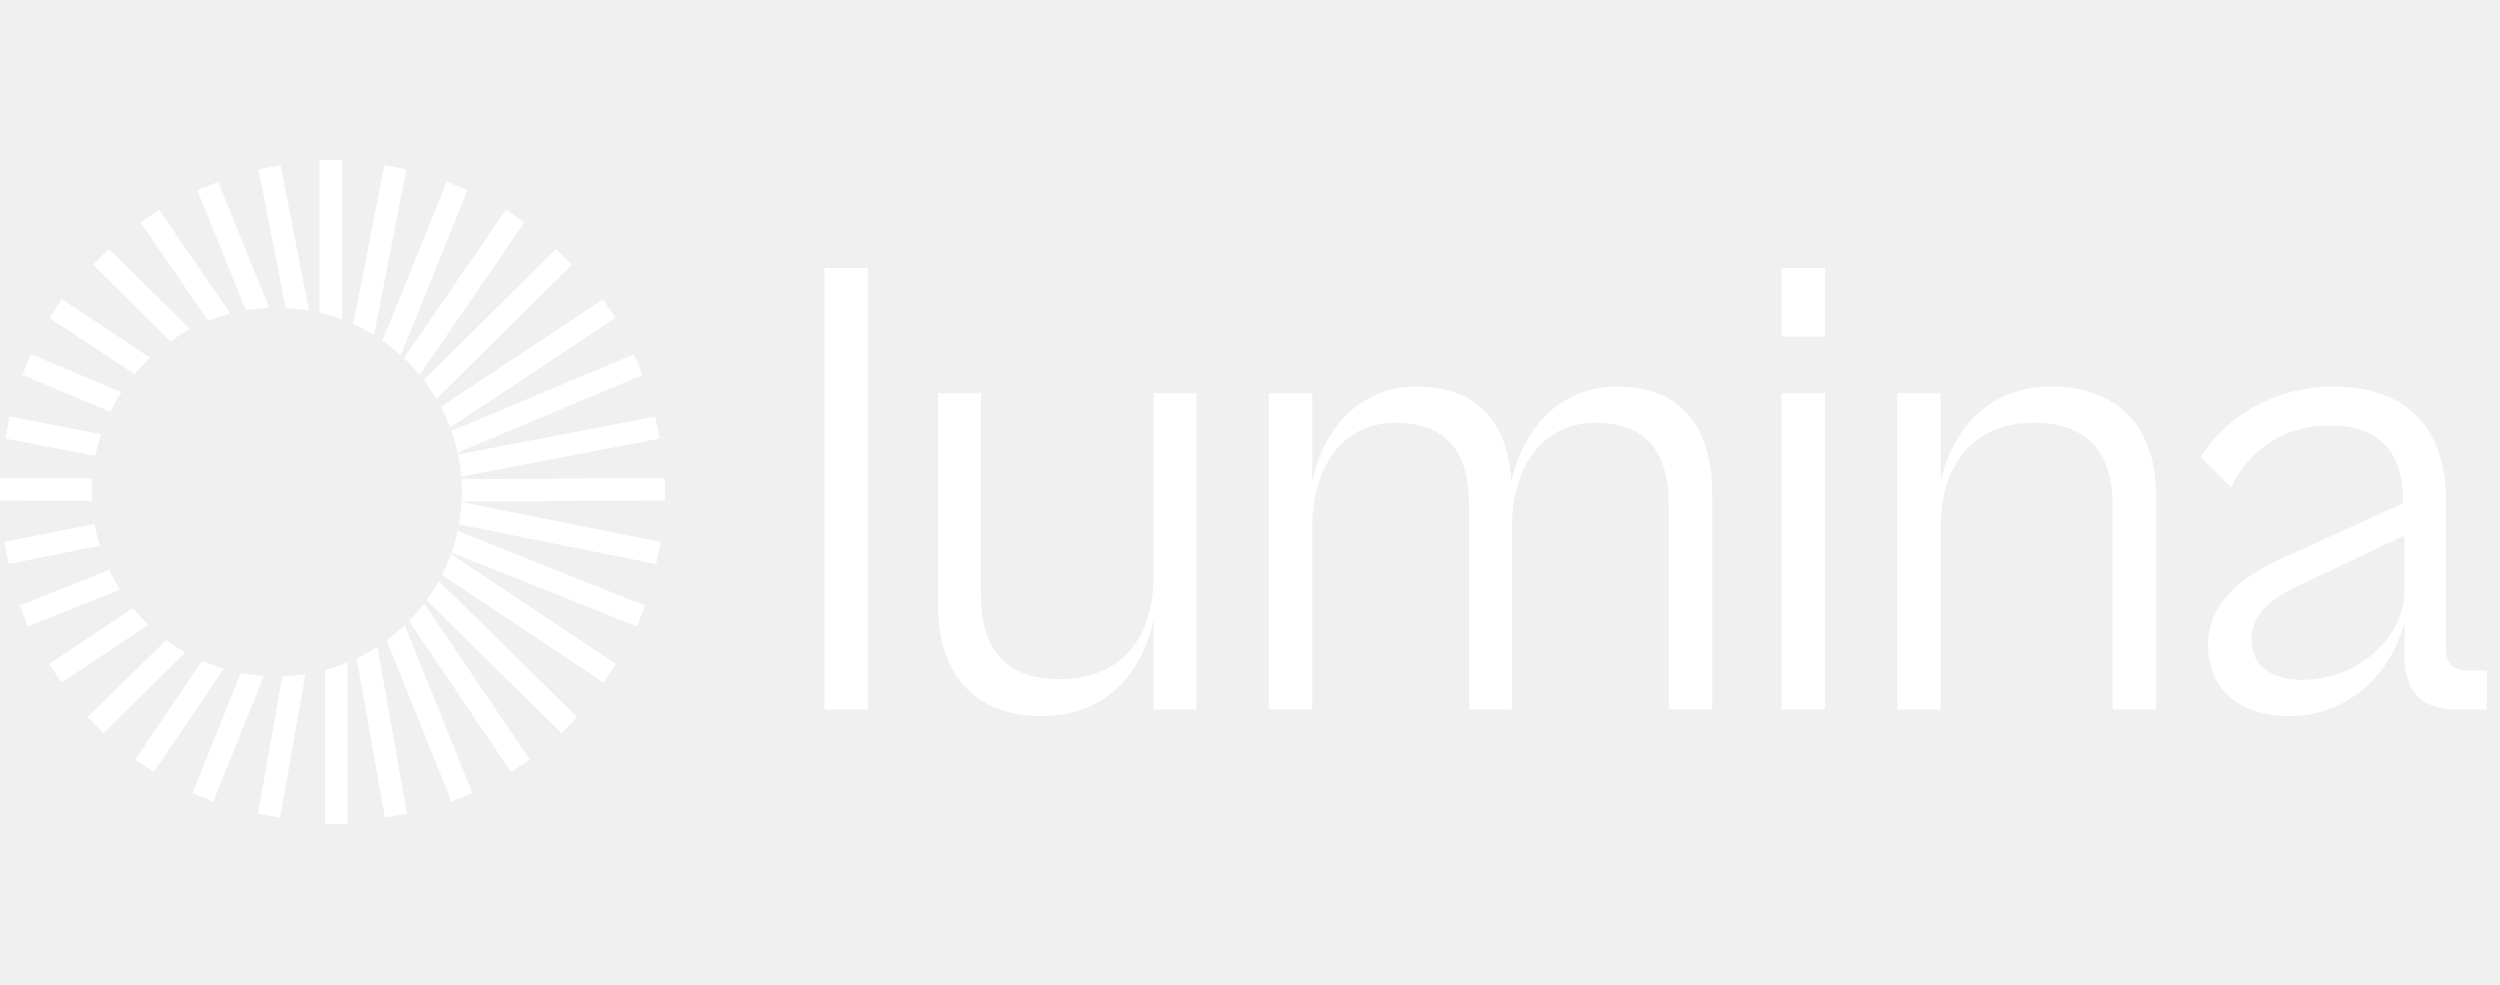
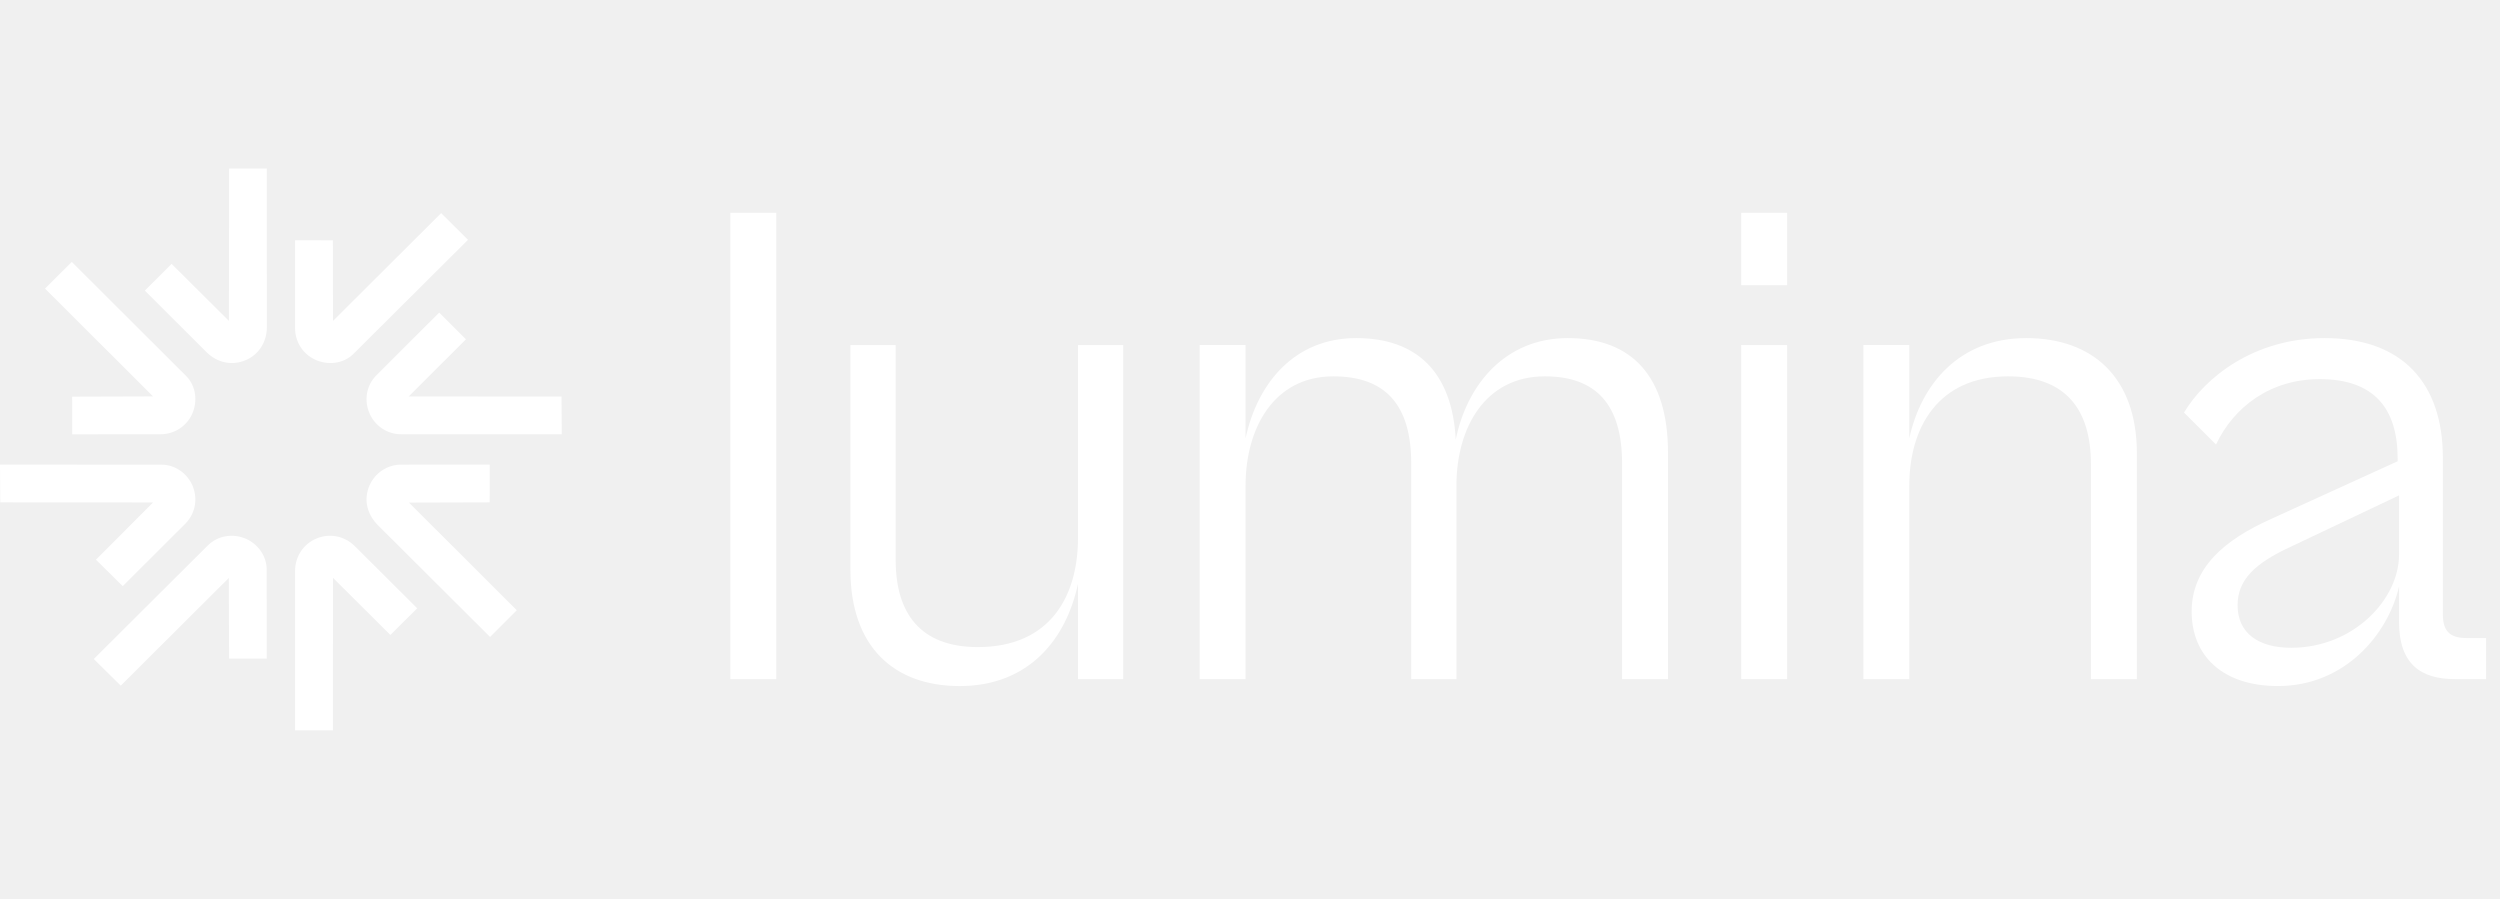
- <svg xmlns="http://www.w3.org/2000/svg" width="94" height="37" viewBox="0 0 94 37" fill="none">
-   <mask id="mask0_761_9027" style="mask-type:luminance" maskUnits="userSpaceOnUse" x="0" y="6" width="25" height="25">
-     <path d="M25 6H0V31H25V6Z" fill="white" />
-   </mask>
-   <g mask="url(#mask0_761_9027)">
-     <path d="M22.687 25.664L23.155 24.964L16.959 20.838C16.862 21.107 16.748 21.37 16.619 21.622L22.687 25.662V25.664Z" fill="white" />
-     <path d="M15.28 6.37L14.451 6.21L13.285 12.187C13.555 12.309 13.814 12.445 14.063 12.601L15.28 6.37Z" fill="white" />
-     <path d="M4.096 9.361L3.502 9.956L6.403 12.832C6.639 12.666 6.884 12.515 7.141 12.378L4.099 9.359L4.096 9.361Z" fill="white" />
-     <path d="M12.861 6H12.018V11.756C12.306 11.823 12.587 11.91 12.861 12.013V6Z" fill="white" />
-     <path d="M5.979 7.889L5.283 8.364L7.826 12.063C8.096 11.956 8.374 11.861 8.659 11.788L5.979 7.887V7.889Z" fill="white" />
-     <path d="M8.2 6.838L7.418 7.154L9.248 11.666C9.533 11.618 9.826 11.588 10.121 11.576L8.2 6.838Z" fill="white" />
-     <path d="M17.581 7.154L16.799 6.838L14.379 12.809C14.619 12.977 14.851 13.158 15.068 13.353L17.581 7.154Z" fill="white" />
-     <path d="M24.802 16.49L24.642 15.664L17.221 17.086C17.278 17.357 17.316 17.637 17.341 17.918L24.802 16.49Z" fill="white" />
-     <path d="M24.164 14.097L23.837 13.321L16.975 16.201C17.067 16.466 17.145 16.737 17.206 17.017L24.164 14.097Z" fill="white" />
-     <path d="M23.951 23.553L24.262 22.773L17.21 19.964C17.151 20.242 17.073 20.513 16.98 20.777L23.948 23.553H23.951Z" fill="white" />
-     <path d="M23.143 11.951L22.677 11.252L16.578 15.292C16.709 15.542 16.827 15.802 16.928 16.069L23.145 11.951H23.143Z" fill="white" />
-     <path d="M17.358 18.857L25.001 18.815L24.997 17.975L17.348 18.017C17.358 18.176 17.367 18.338 17.367 18.5C17.367 18.62 17.365 18.739 17.358 18.857Z" fill="white" />
-     <path d="M21.497 9.958L20.903 9.361L15.934 14.29C16.107 14.517 16.267 14.754 16.412 15L21.497 9.958Z" fill="white" />
-     <path d="M9.701 30.599L10.532 30.746L11.487 25.351C11.202 25.395 10.911 25.42 10.616 25.429L9.701 30.599Z" fill="white" />
-     <path d="M16.978 30.137L17.76 29.824L15.22 23.504C15.007 23.708 14.779 23.899 14.541 24.076L16.976 30.137H16.978Z" fill="white" />
-     <path d="M19.218 29.027L19.918 28.557L15.948 22.691C15.771 22.922 15.582 23.143 15.377 23.349L19.218 29.025V29.027Z" fill="white" />
-     <path d="M7.24 29.823L8.022 30.136L9.92 25.414C9.627 25.393 9.338 25.357 9.058 25.3L7.24 29.823Z" fill="white" />
-     <path d="M12.229 31H13.072V24.905C12.8 25.019 12.517 25.113 12.229 25.191V31Z" fill="white" />
-     <path d="M5.082 28.559L5.782 29.029L8.413 25.143C8.135 25.059 7.863 24.958 7.599 24.842L5.084 28.559H5.082Z" fill="white" />
-     <path d="M1.167 13.321L0.84 14.097L4.146 15.483C4.27 15.229 4.409 14.983 4.563 14.746L1.167 13.321Z" fill="white" />
-     <path d="M14.47 30.744L15.301 30.597L14.19 24.317C13.941 24.479 13.682 24.626 13.412 24.754L14.473 30.744H14.47Z" fill="white" />
-     <path d="M0.164 20.38L0.331 21.204L3.752 20.517C3.67 20.25 3.607 19.977 3.558 19.7L0.164 20.38Z" fill="white" />
-     <path d="M0.357 15.664L0.197 16.49L3.585 17.139C3.64 16.861 3.714 16.59 3.802 16.324L0.357 15.664Z" fill="white" />
-     <path d="M0.738 22.771L1.05 23.551L4.51 22.172C4.36 21.933 4.225 21.685 4.103 21.429L0.738 22.769V22.771Z" fill="white" />
-     <path d="M3.297 26.966L3.889 27.565L6.976 24.529C6.725 24.387 6.483 24.231 6.253 24.061L3.297 26.969V26.966Z" fill="white" />
-     <path d="M21.112 27.565L21.704 26.966L16.501 21.849C16.362 22.101 16.206 22.342 16.037 22.573L21.112 27.565Z" fill="white" />
-     <path d="M10.549 6.21L9.721 6.37L10.737 11.575C11.034 11.59 11.327 11.624 11.616 11.672L10.549 6.21Z" fill="white" />
-     <path d="M5.004 22.861L1.846 24.964L2.314 25.664L5.579 23.489C5.375 23.292 5.181 23.084 5.002 22.863L5.004 22.861Z" fill="white" />
-     <path d="M3.472 17.994L0.004 17.975L0 18.815L3.46 18.834C3.453 18.723 3.451 18.611 3.451 18.5C3.451 18.33 3.46 18.162 3.472 17.994Z" fill="white" />
-     <path d="M5.644 13.449L2.325 11.252L1.859 11.951L5.058 14.069C5.241 13.851 5.437 13.645 5.646 13.449H5.644Z" fill="white" />
-     <path d="M17.256 19.716L24.669 21.204L24.835 20.38L17.355 18.88C17.34 19.164 17.304 19.443 17.256 19.719V19.716Z" fill="white" />
-     <path d="M15.78 14.095L19.716 8.363L19.02 7.889L15.19 13.466C15.398 13.664 15.596 13.872 15.78 14.095Z" fill="white" />
+ <svg xmlns="http://www.w3.org/2000/svg" width="89" height="32" viewBox="0 0 89 32" fill="none">
+   <g clip-path="url(#clip0_785_12854)">
+     <g clip-path="url(#clip1_785_12854)">
+       <path d="M8.146 20.575L4.299 24.409L3.338 23.461L7.392 19.424C7.752 19.065 8.29 18.978 8.756 19.181C9.166 19.36 9.494 19.779 9.494 20.274L9.496 23.447L8.155 23.447L8.146 20.575V20.575Z" fill="white" />
+       <path d="M2.571 15.462L2.569 14.121L5.449 14.112L1.602 10.274L2.556 9.324L6.627 13.386C6.982 13.741 7.039 14.289 6.842 14.734C6.655 15.154 6.224 15.459 5.72 15.459L2.571 15.462H2.571Z" fill="white" />
+       <path d="M11.855 20.573L11.852 26L10.505 25.999L10.504 20.331C10.504 19.814 10.798 19.38 11.237 19.184C11.72 18.969 12.258 19.072 12.633 19.444L14.852 21.655L13.897 22.604L11.855 20.572L11.855 20.573Z" fill="white" />
+       <path d="M14.558 17.892L18.398 21.725L17.447 22.676L13.463 18.707C13.097 18.342 12.944 17.856 13.125 17.356C13.286 16.912 13.697 16.573 14.218 16.541L17.435 16.54L17.433 17.884L14.558 17.892Z" fill="white" />
+       <path d="M4.369 20.867L3.415 19.924L5.45 17.887L0.009 17.884L0 16.54L5.747 16.542C6.261 16.542 6.69 16.884 6.861 17.307C7.061 17.804 6.934 18.335 6.549 18.692L4.369 20.867Z" fill="white" />
+       <path d="M19.99 14.117L19.999 15.459L14.277 15.459C13.77 15.459 13.347 15.148 13.162 14.733C12.953 14.266 13.036 13.724 13.398 13.362L15.635 11.128L16.587 12.079L14.55 14.114L19.99 14.117L19.99 14.117Z" fill="white" />
+       <path d="M7.351 12.536L5.156 10.345L6.108 9.394L8.15 11.424L8.156 6H9.498L9.5 11.654C9.5 12.174 9.208 12.619 8.768 12.813C8.268 13.033 7.737 12.92 7.351 12.535L7.351 12.536Z" fill="white" />
+       <path d="M10.504 11.672L10.505 8.554L11.851 8.555L11.855 11.425L15.705 7.587L16.661 8.537L12.579 12.601C12.222 12.957 11.661 13.011 11.214 12.802C10.793 12.605 10.504 12.184 10.504 11.672V11.672Z" fill="white" />
+     </g>
+     <path d="M27.635 24.176H26V7.576H27.635V24.176Z" fill="white" />
+     <path d="M34.165 24.424C31.836 24.424 30.275 23.036 30.275 20.286V12.284H31.886V19.939C31.886 21.847 32.778 23.036 34.809 23.036C37.386 23.036 38.377 21.228 38.377 19.146V12.284H39.987V24.176H38.377V20.782C37.956 22.764 36.618 24.424 34.165 24.424Z" fill="white" />
+     <path d="M44.342 24.176H42.707V12.283H44.342V15.603C44.763 13.646 46.077 12.036 48.282 12.036C50.437 12.036 51.7 13.25 51.824 15.653C52.221 13.696 53.583 12.036 55.813 12.036C58.093 12.036 59.381 13.398 59.381 16.124V24.176H57.746V16.495C57.746 14.414 56.829 13.398 54.996 13.398C52.865 13.398 51.849 15.232 51.849 17.288V24.176H50.239V16.495C50.239 14.414 49.322 13.398 47.464 13.398C45.358 13.398 44.342 15.232 44.342 17.288V24.176Z" fill="white" />
+     <path d="M63.621 10.153H61.986V7.576H63.621V10.153ZM63.621 24.176H61.986V12.284H63.621V24.176Z" fill="white" />
+     <path d="M67.971 24.176H66.336V12.283H67.971V15.603C68.392 13.671 69.755 12.036 72.133 12.036C74.487 12.036 76.073 13.423 76.073 16.148V24.176H74.437V16.52C74.437 14.588 73.546 13.398 71.489 13.398C68.987 13.398 67.971 15.232 67.971 17.288V24.176Z" fill="white" />
+     <path d="M81.095 24.423C79.138 24.423 78.023 23.358 78.023 21.772C78.023 20.212 79.187 19.221 80.847 18.477L85.356 16.421V16.322C85.356 14.538 84.514 13.497 82.581 13.497C80.797 13.497 79.509 14.513 78.89 15.826L77.75 14.687C78.493 13.448 80.228 12.036 82.755 12.036C85.529 12.036 86.966 13.646 86.966 16.297V21.872C86.966 22.491 87.239 22.714 87.809 22.714H88.503V24.176H87.388C86.198 24.176 85.406 23.655 85.406 22.144V20.881C85.009 22.59 83.473 24.423 81.095 24.423ZM79.658 21.549C79.658 22.54 80.401 23.061 81.566 23.061C83.77 23.061 85.406 21.351 85.406 19.741V17.635L81.541 19.468C80.252 20.063 79.658 20.657 79.658 21.549Z" fill="white" />
  </g>
-   <path d="M32.635 26.676H31V10.076H32.635V26.676Z" fill="white" />
-   <path d="M39.165 26.924C36.836 26.924 35.275 25.536 35.275 22.786V14.784H36.886V22.439C36.886 24.347 37.778 25.536 39.809 25.536C42.386 25.536 43.377 23.728 43.377 21.646V14.784H44.987V26.676H43.377V23.282C42.956 25.264 41.618 26.924 39.165 26.924Z" fill="white" />
-   <path d="M49.342 26.676H47.707V14.783H49.342V18.103C49.763 16.146 51.077 14.536 53.282 14.536C55.437 14.536 56.7 15.75 56.824 18.153C57.221 16.196 58.583 14.536 60.813 14.536C63.093 14.536 64.381 15.898 64.381 18.624V26.676H62.746V18.995C62.746 16.914 61.829 15.898 59.996 15.898C57.865 15.898 56.849 17.732 56.849 19.788V26.676H55.239V18.995C55.239 16.914 54.322 15.898 52.464 15.898C50.358 15.898 49.342 17.732 49.342 19.788V26.676Z" fill="white" />
-   <path d="M68.621 12.653H66.986V10.076H68.621V12.653ZM68.621 26.676H66.986V14.784H68.621V26.676Z" fill="white" />
-   <path d="M72.971 26.676H71.336V14.783H72.971V18.103C73.392 16.171 74.755 14.536 77.133 14.536C79.487 14.536 81.073 15.923 81.073 18.648V26.676H79.437V19.02C79.437 17.087 78.546 15.898 76.489 15.898C73.987 15.898 72.971 17.732 72.971 19.788V26.676Z" fill="white" />
-   <path d="M86.095 26.923C84.138 26.923 83.023 25.858 83.023 24.272C83.023 22.712 84.187 21.721 85.847 20.977L90.356 18.921V18.822C90.356 17.038 89.514 15.997 87.581 15.997C85.797 15.997 84.509 17.013 83.89 18.326L82.75 17.187C83.493 15.948 85.228 14.536 87.755 14.536C90.529 14.536 91.966 16.146 91.966 18.797V24.372C91.966 24.991 92.239 25.214 92.809 25.214H93.503V26.676H92.388C91.198 26.676 90.406 26.155 90.406 24.644V23.381C90.009 25.09 88.473 26.923 86.095 26.923ZM84.658 24.049C84.658 25.04 85.401 25.561 86.566 25.561C88.77 25.561 90.406 23.851 90.406 22.241V20.135L86.541 21.968C85.252 22.563 84.658 23.157 84.658 24.049Z" fill="white" />
+   <defs>
+     <clipPath id="clip0_785_12854">
+       <rect width="88.503" height="32" fill="white" />
+     </clipPath>
+     <clipPath id="clip1_785_12854">
+       <rect width="20" height="20" fill="white" transform="translate(0 6)" />
+     </clipPath>
+   </defs>
</svg>
